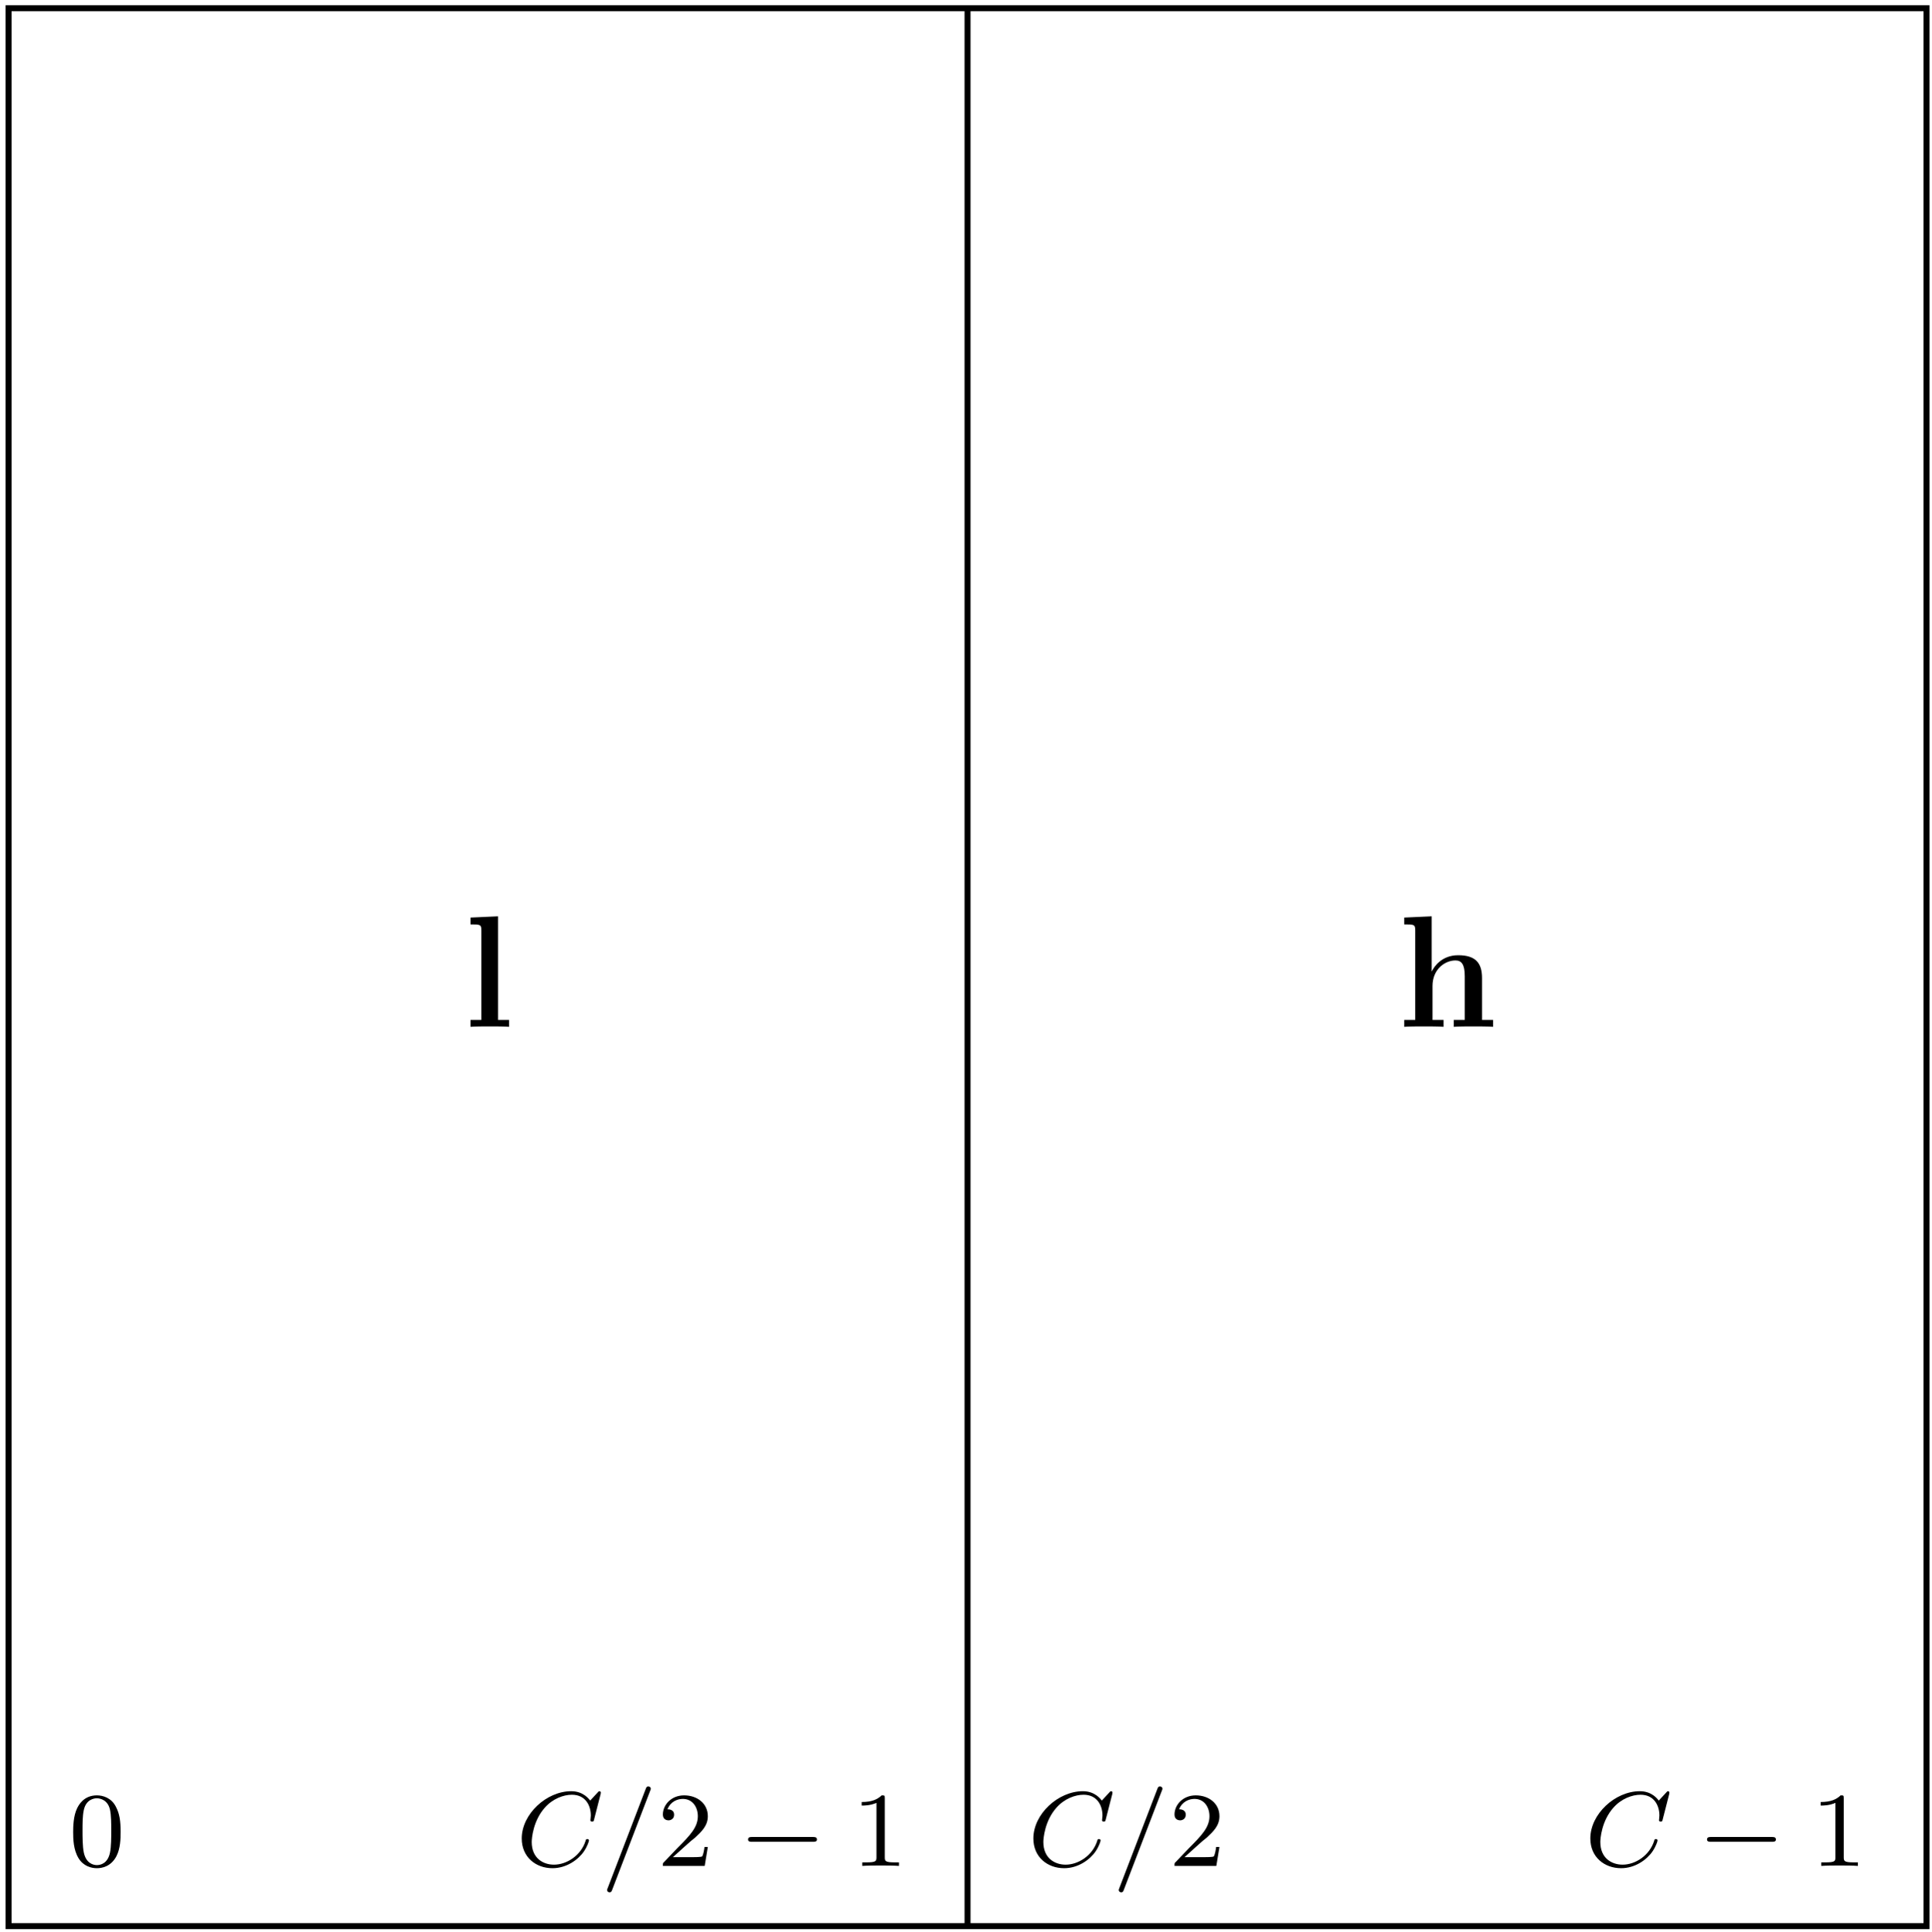
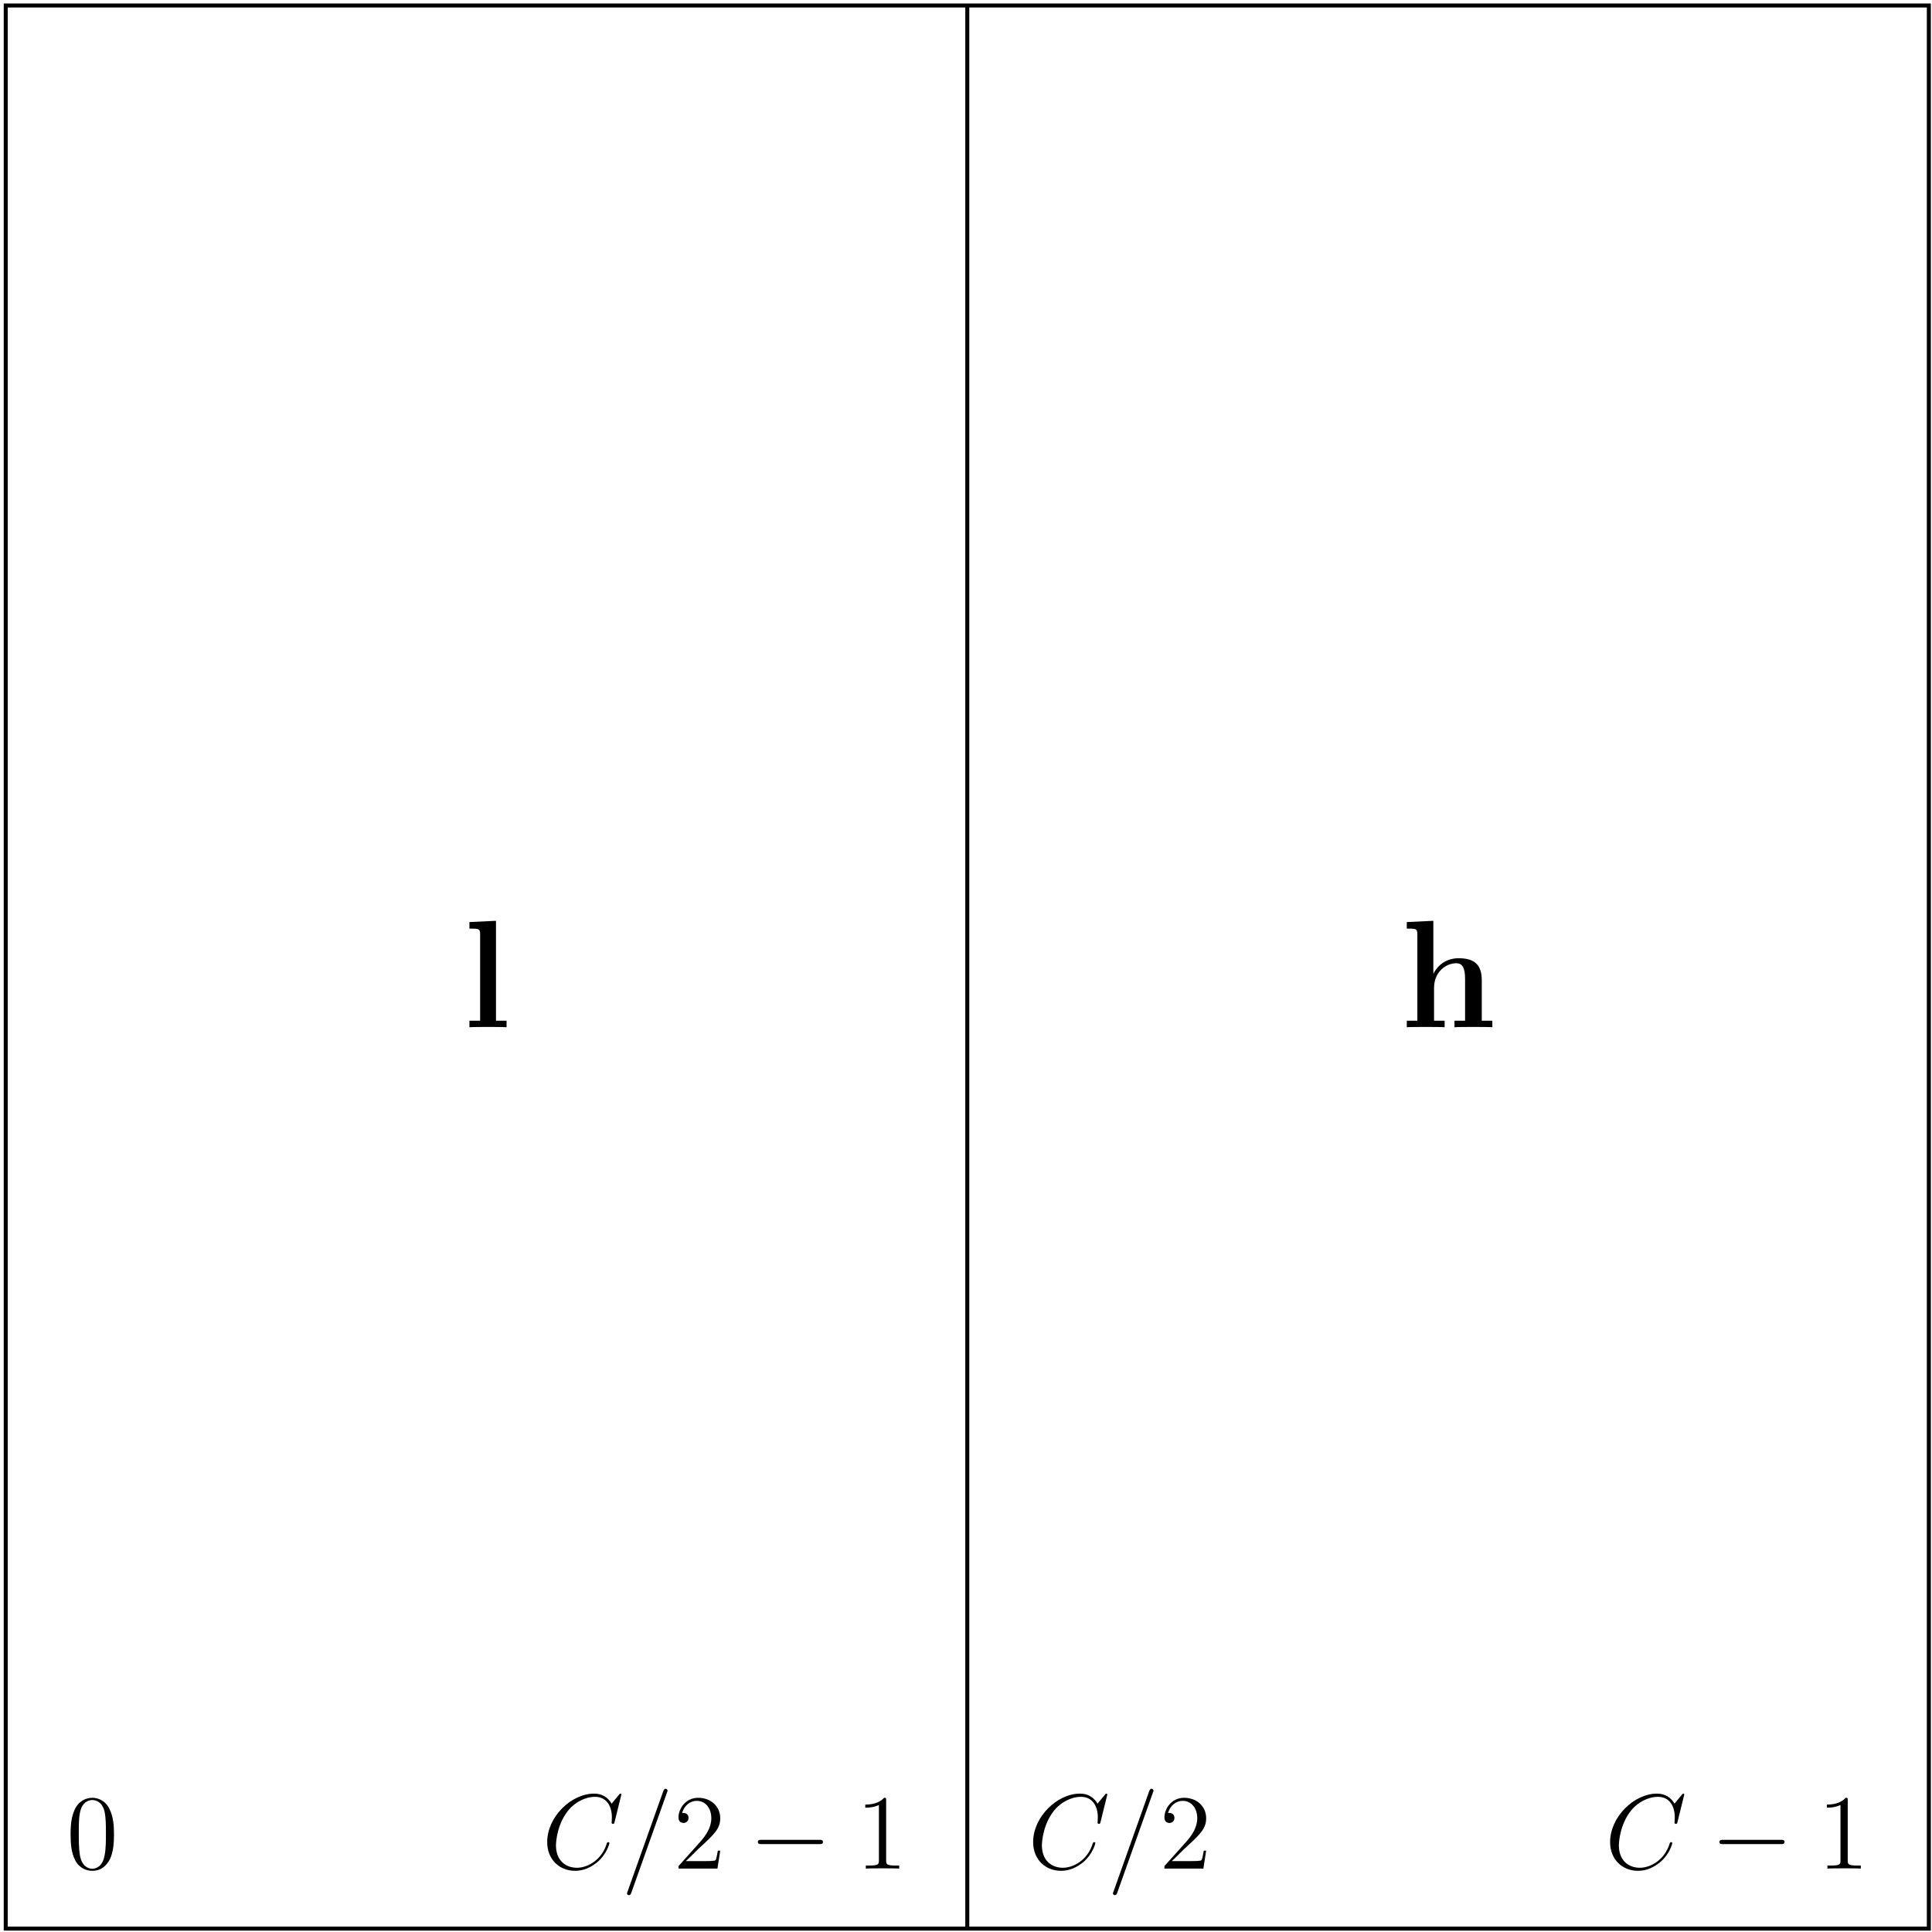
- <svg xmlns="http://www.w3.org/2000/svg" xmlns:xlink="http://www.w3.org/1999/xlink" width="145" height="145" viewBox="0 0 145 145">
+ <svg xmlns="http://www.w3.org/2000/svg" xmlns:xlink="http://www.w3.org/1999/xlink" width="217" height="217" viewBox="0 0 217 217">
  <defs>
    <g>
      <g id="glyph-0-0">
</g>
      <g id="glyph-0-1">
-         <path d="M 3.891 -2.547 C 3.891 -3.391 3.812 -3.906 3.547 -4.422 C 3.203 -5.125 2.547 -5.297 2.109 -5.297 C 1.109 -5.297 0.734 -4.547 0.625 -4.328 C 0.344 -3.75 0.328 -2.953 0.328 -2.547 C 0.328 -2.016 0.344 -1.219 0.734 -0.578 C 1.094 0.016 1.688 0.172 2.109 0.172 C 2.5 0.172 3.172 0.047 3.578 -0.734 C 3.875 -1.312 3.891 -2.031 3.891 -2.547 Z M 2.109 -0.062 C 1.844 -0.062 1.297 -0.188 1.125 -1.016 C 1.031 -1.469 1.031 -2.219 1.031 -2.641 C 1.031 -3.188 1.031 -3.75 1.125 -4.188 C 1.297 -5 1.906 -5.078 2.109 -5.078 C 2.375 -5.078 2.938 -4.938 3.094 -4.219 C 3.188 -3.781 3.188 -3.172 3.188 -2.641 C 3.188 -2.172 3.188 -1.453 3.094 -1 C 2.922 -0.172 2.375 -0.062 2.109 -0.062 Z M 2.109 -0.062 " />
+         <path d="M 5.359 -3.828 C 5.359 -4.812 5.297 -5.781 4.859 -6.688 C 4.375 -7.688 3.516 -7.953 2.922 -7.953 C 2.234 -7.953 1.391 -7.609 0.938 -6.609 C 0.609 -5.859 0.484 -5.109 0.484 -3.828 C 0.484 -2.672 0.578 -1.797 1 -0.938 C 1.469 -0.031 2.297 0.25 2.922 0.25 C 3.953 0.25 4.547 -0.375 4.906 -1.062 C 5.328 -1.953 5.359 -3.125 5.359 -3.828 Z M 2.922 0.016 C 2.531 0.016 1.75 -0.203 1.531 -1.5 C 1.406 -2.219 1.406 -3.125 1.406 -3.969 C 1.406 -4.953 1.406 -5.828 1.594 -6.531 C 1.797 -7.344 2.406 -7.703 2.922 -7.703 C 3.375 -7.703 4.062 -7.438 4.297 -6.406 C 4.453 -5.719 4.453 -4.781 4.453 -3.969 C 4.453 -3.172 4.453 -2.266 4.312 -1.531 C 4.094 -0.219 3.328 0.016 2.922 0.016 Z M 2.922 0.016 " />
      </g>
      <g id="glyph-0-2">
-         <path d="M 2.25 -1.625 C 2.375 -1.75 2.703 -2.016 2.844 -2.125 C 3.328 -2.578 3.797 -3.016 3.797 -3.734 C 3.797 -4.688 3 -5.297 2.016 -5.297 C 1.047 -5.297 0.422 -4.578 0.422 -3.859 C 0.422 -3.469 0.734 -3.422 0.844 -3.422 C 1.016 -3.422 1.266 -3.531 1.266 -3.844 C 1.266 -4.25 0.859 -4.25 0.766 -4.25 C 1 -4.844 1.531 -5.031 1.922 -5.031 C 2.656 -5.031 3.047 -4.406 3.047 -3.734 C 3.047 -2.906 2.469 -2.297 1.516 -1.344 L 0.516 -0.297 C 0.422 -0.219 0.422 -0.203 0.422 0 L 3.562 0 L 3.797 -1.422 L 3.547 -1.422 C 3.531 -1.266 3.469 -0.875 3.375 -0.719 C 3.328 -0.656 2.719 -0.656 2.594 -0.656 L 1.172 -0.656 Z M 2.25 -1.625 " />
+         <path d="M 5.266 -2.016 L 5 -2.016 C 4.953 -1.812 4.859 -1.141 4.75 -0.953 C 4.656 -0.844 3.984 -0.844 3.625 -0.844 L 1.406 -0.844 C 1.734 -1.125 2.469 -1.891 2.766 -2.172 C 4.594 -3.844 5.266 -4.469 5.266 -5.656 C 5.266 -7.031 4.172 -7.953 2.781 -7.953 C 1.406 -7.953 0.578 -6.766 0.578 -5.734 C 0.578 -5.125 1.109 -5.125 1.141 -5.125 C 1.406 -5.125 1.703 -5.312 1.703 -5.688 C 1.703 -6.031 1.484 -6.25 1.141 -6.25 C 1.047 -6.25 1.016 -6.25 0.984 -6.234 C 1.203 -7.047 1.859 -7.609 2.625 -7.609 C 3.641 -7.609 4.266 -6.75 4.266 -5.656 C 4.266 -4.641 3.688 -3.75 3 -2.984 L 0.578 -0.281 L 0.578 0 L 4.953 0 Z M 5.266 -2.016 " />
      </g>
      <g id="glyph-0-3">
-         <path d="M 2.5 -5.078 C 2.5 -5.297 2.484 -5.297 2.266 -5.297 C 1.938 -4.984 1.516 -4.797 0.766 -4.797 L 0.766 -4.531 C 0.984 -4.531 1.406 -4.531 1.875 -4.734 L 1.875 -0.656 C 1.875 -0.359 1.844 -0.266 1.094 -0.266 L 0.812 -0.266 L 0.812 0 C 1.141 -0.031 1.828 -0.031 2.188 -0.031 C 2.547 -0.031 3.234 -0.031 3.562 0 L 3.562 -0.266 L 3.281 -0.266 C 2.531 -0.266 2.5 -0.359 2.5 -0.656 Z M 2.5 -5.078 " />
+         <path d="M 3.438 -7.656 C 3.438 -7.938 3.438 -7.953 3.203 -7.953 C 2.922 -7.625 2.312 -7.188 1.094 -7.188 L 1.094 -6.844 C 1.359 -6.844 1.953 -6.844 2.625 -7.141 L 2.625 -0.922 C 2.625 -0.484 2.578 -0.344 1.531 -0.344 L 1.156 -0.344 L 1.156 0 C 1.484 -0.031 2.641 -0.031 3.031 -0.031 C 3.438 -0.031 4.578 -0.031 4.906 0 L 4.906 -0.344 L 4.531 -0.344 C 3.484 -0.344 3.438 -0.484 3.438 -0.922 Z M 3.438 -7.656 " />
      </g>
      <g id="glyph-1-0">
</g>
      <g id="glyph-1-1">
-         <path d="M 6.344 -5.391 C 6.344 -5.422 6.359 -5.469 6.359 -5.516 C 6.359 -5.562 6.312 -5.609 6.266 -5.609 C 6.203 -5.609 6.188 -5.594 6.125 -5.516 L 5.562 -4.906 C 5.484 -5 5.062 -5.609 4.141 -5.609 C 2.281 -5.609 0.422 -3.891 0.422 -2.062 C 0.422 -0.672 1.469 0.172 2.734 0.172 C 3.781 0.172 4.672 -0.469 5.094 -1.094 C 5.359 -1.484 5.469 -1.859 5.469 -1.906 C 5.469 -1.984 5.422 -2.016 5.344 -2.016 C 5.25 -2.016 5.234 -1.969 5.219 -1.891 C 4.875 -0.781 3.797 -0.094 2.844 -0.094 C 2.031 -0.094 1.172 -0.578 1.172 -1.797 C 1.172 -2.047 1.266 -3.375 2.156 -4.375 C 2.75 -5.047 3.562 -5.344 4.188 -5.344 C 5.203 -5.344 5.609 -4.547 5.609 -3.781 C 5.609 -3.672 5.578 -3.516 5.578 -3.422 C 5.578 -3.328 5.688 -3.328 5.719 -3.328 C 5.812 -3.328 5.828 -3.359 5.859 -3.5 Z M 6.344 -5.391 " />
+         <path d="M 8.922 -8.312 C 8.922 -8.422 8.844 -8.422 8.828 -8.422 C 8.797 -8.422 8.75 -8.422 8.656 -8.297 L 7.828 -7.297 C 7.406 -8.016 6.75 -8.422 5.859 -8.422 C 3.281 -8.422 0.594 -5.797 0.594 -2.984 C 0.594 -0.984 2 0.25 3.734 0.25 C 4.703 0.25 5.531 -0.156 6.234 -0.734 C 7.266 -1.609 7.578 -2.766 7.578 -2.875 C 7.578 -2.969 7.484 -2.969 7.453 -2.969 C 7.344 -2.969 7.328 -2.906 7.297 -2.859 C 6.75 -0.984 5.141 -0.094 3.938 -0.094 C 2.672 -0.094 1.578 -0.906 1.578 -2.609 C 1.578 -2.984 1.703 -5.062 3.047 -6.641 C 3.703 -7.406 4.828 -8.062 5.969 -8.062 C 7.281 -8.062 7.859 -6.984 7.859 -5.766 C 7.859 -5.453 7.828 -5.188 7.828 -5.141 C 7.828 -5.031 7.953 -5.031 7.984 -5.031 C 8.109 -5.031 8.125 -5.047 8.172 -5.266 Z M 8.922 -8.312 " />
      </g>
      <g id="glyph-1-2">
-         <path d="M 3.703 -5.641 C 3.75 -5.75 3.75 -5.766 3.75 -5.797 C 3.75 -5.891 3.672 -5.969 3.562 -5.969 C 3.438 -5.969 3.406 -5.875 3.375 -5.797 L 0.516 1.656 C 0.469 1.766 0.469 1.781 0.469 1.812 C 0.469 1.906 0.547 1.984 0.656 1.984 C 0.781 1.984 0.812 1.891 0.844 1.812 Z M 3.703 -5.641 " />
+         <path d="M 5.125 -8.516 C 5.125 -8.531 5.203 -8.719 5.203 -8.734 C 5.203 -8.875 5.078 -8.969 4.984 -8.969 C 4.922 -8.969 4.812 -8.969 4.719 -8.703 L 0.719 2.547 C 0.719 2.562 0.641 2.734 0.641 2.766 C 0.641 2.906 0.766 2.984 0.859 2.984 C 0.938 2.984 1.047 2.969 1.125 2.719 Z M 5.125 -8.516 " />
      </g>
      <g id="glyph-2-0">
</g>
      <g id="glyph-2-1">
-         <path d="M 5.562 -1.812 C 5.703 -1.812 5.875 -1.812 5.875 -1.984 C 5.875 -2.172 5.703 -2.172 5.562 -2.172 L 1 -2.172 C 0.875 -2.172 0.703 -2.172 0.703 -1.984 C 0.703 -1.812 0.875 -1.812 1 -1.812 Z M 5.562 -1.812 " />
+         <path d="M 7.875 -2.75 C 8.078 -2.75 8.297 -2.75 8.297 -2.984 C 8.297 -3.234 8.078 -3.234 7.875 -3.234 L 1.406 -3.234 C 1.203 -3.234 0.984 -3.234 0.984 -2.984 C 0.984 -2.75 1.203 -2.75 1.406 -2.75 Z M 7.875 -2.75 " />
      </g>
      <g id="glyph-3-0">
</g>
      <g id="glyph-3-1">
-         <path d="M 2.594 -8.297 L 0.531 -8.203 L 0.531 -7.688 C 1.266 -7.688 1.344 -7.688 1.344 -7.219 L 1.344 -0.516 L 0.531 -0.516 L 0.531 0 C 0.797 -0.031 1.656 -0.031 1.969 -0.031 C 2.297 -0.031 3.141 -0.031 3.422 0 L 3.422 -0.516 L 2.594 -0.516 Z M 2.594 -8.297 " />
+         <path d="M 3.734 -11.953 L 0.75 -11.812 L 0.75 -11.078 C 1.828 -11.078 1.953 -11.078 1.953 -10.406 L 1.953 -0.734 L 0.75 -0.734 L 0.75 0 C 1.156 -0.031 2.375 -0.031 2.844 -0.031 C 3.312 -0.031 4.531 -0.031 4.922 0 L 4.922 -0.734 L 3.734 -0.734 Z M 3.734 -11.953 " />
      </g>
      <g id="glyph-3-2">
-         <path d="M 6.344 -3.656 C 6.344 -4.797 5.859 -5.375 4.547 -5.375 C 3.328 -5.375 2.75 -4.531 2.578 -4.172 L 2.562 -4.172 L 2.562 -8.297 L 0.5 -8.203 L 0.5 -7.688 C 1.25 -7.688 1.328 -7.688 1.328 -7.219 L 1.328 -0.516 L 0.5 -0.516 L 0.5 0 C 0.781 -0.031 1.641 -0.031 1.969 -0.031 C 2.312 -0.031 3.172 -0.031 3.453 0 L 3.453 -0.516 L 2.625 -0.516 L 2.625 -3.062 C 2.625 -4.344 3.578 -4.984 4.344 -4.984 C 4.797 -4.984 5.047 -4.703 5.047 -3.797 L 5.047 -0.516 L 4.219 -0.516 L 4.219 0 C 4.5 -0.031 5.359 -0.031 5.688 -0.031 C 6.031 -0.031 6.891 -0.031 7.172 0 L 7.172 -0.516 L 6.344 -0.516 Z M 6.344 -3.656 " />
+         <path d="M 9.141 -5.266 C 9.141 -6.906 8.438 -7.75 6.547 -7.75 C 4.797 -7.75 3.953 -6.531 3.719 -6.016 L 3.703 -6.016 L 3.703 -11.953 L 0.719 -11.812 L 0.719 -11.078 C 1.797 -11.078 1.906 -11.078 1.906 -10.406 L 1.906 -0.734 L 0.719 -0.734 L 0.719 0 C 1.125 -0.031 2.359 -0.031 2.844 -0.031 C 3.328 -0.031 4.578 -0.031 4.969 0 L 4.969 -0.734 L 3.781 -0.734 L 3.781 -4.406 C 3.781 -6.266 5.172 -7.188 6.266 -7.188 C 6.906 -7.188 7.266 -6.766 7.266 -5.453 L 7.266 -0.734 L 6.078 -0.734 L 6.078 0 C 6.469 -0.031 7.719 -0.031 8.203 -0.031 C 8.672 -0.031 9.938 -0.031 10.328 0 L 10.328 -0.734 L 9.141 -0.734 Z M 9.141 -5.266 " />
      </g>
    </g>
  </defs>
-   <path fill="none" stroke-width="4.5" stroke-linecap="butt" stroke-linejoin="miter" stroke="rgb(0%, 0%, 0%)" stroke-opacity="1" stroke-miterlimit="10" d="M 7.005 6.998 L 1447.005 6.998 L 1447.005 1446.998 L 7.005 1446.998 Z M 7.005 6.998 " transform="matrix(0.1, 0, 0, -0.1, -0.056, 145.317)" />
-   <path fill="none" stroke-width="4.5" stroke-linecap="butt" stroke-linejoin="miter" stroke="rgb(0%, 0%, 0%)" stroke-opacity="1" stroke-miterlimit="10" d="M 727.005 1446.998 L 727.005 6.998 " transform="matrix(0.1, 0, 0, -0.1, -0.056, 145.317)" />
+   <path fill="none" stroke-width="4.5" stroke-linecap="butt" stroke-linejoin="miter" stroke="rgb(0%, 0%, 0%)" stroke-opacity="1" stroke-miterlimit="10" d="M 7.005 7.018 L 2167.005 7.018 L 2167.005 2167.018 L 7.005 2167.018 Z M 7.005 7.018 " transform="matrix(0.1, 0, 0, -0.1, -0.056, 217.319)" />
+   <path fill="none" stroke-width="4.5" stroke-linecap="butt" stroke-linejoin="miter" stroke="rgb(0%, 0%, 0%)" stroke-opacity="1" stroke-miterlimit="10" d="M 1087.005 2167.018 L 1087.005 7.018 " transform="matrix(0.1, 0, 0, -0.1, -0.056, 217.319)" />
  <g fill="rgb(0%, 0%, 0%)" fill-opacity="1">
-     <use xlink:href="#glyph-0-1" x="5.164" y="140.097" />
+     <use xlink:href="#glyph-0-1" x="7.444" y="209.879" />
  </g>
  <g fill="rgb(0%, 0%, 0%)" fill-opacity="1">
-     <use xlink:href="#glyph-1-1" x="38.749" y="140.097" />
+     <use xlink:href="#glyph-1-1" x="60.867" y="209.879" />
  </g>
  <g fill="rgb(0%, 0%, 0%)" fill-opacity="1">
-     <use xlink:href="#glyph-1-2" x="45.112" y="140.097" />
+     <use xlink:href="#glyph-1-2" x="69.78" y="209.879" />
  </g>
  <g fill="rgb(0%, 0%, 0%)" fill-opacity="1">
-     <use xlink:href="#glyph-0-2" x="49.347" y="140.097" />
+     <use xlink:href="#glyph-0-2" x="75.629" y="209.879" />
  </g>
  <g fill="rgb(0%, 0%, 0%)" fill-opacity="1">
-     <use xlink:href="#glyph-2-1" x="55.463" y="140.097" />
+     <use xlink:href="#glyph-2-1" x="84.138" y="209.879" />
  </g>
  <g fill="rgb(0%, 0%, 0%)" fill-opacity="1">
-     <use xlink:href="#glyph-0-3" x="63.931" y="140.097" />
+     <use xlink:href="#glyph-0-3" x="96.093" y="209.879" />
  </g>
  <g fill="rgb(0%, 0%, 0%)" fill-opacity="1">
-     <use xlink:href="#glyph-1-1" x="77.166" y="140.097" />
+     <use xlink:href="#glyph-1-1" x="115.447" y="209.879" />
  </g>
  <g fill="rgb(0%, 0%, 0%)" fill-opacity="1">
-     <use xlink:href="#glyph-1-2" x="83.529" y="140.097" />
+     <use xlink:href="#glyph-1-2" x="124.36" y="209.879" />
  </g>
  <g fill="rgb(0%, 0%, 0%)" fill-opacity="1">
-     <use xlink:href="#glyph-0-2" x="87.763" y="140.097" />
+     <use xlink:href="#glyph-0-2" x="130.208" y="209.879" />
  </g>
  <g fill="rgb(0%, 0%, 0%)" fill-opacity="1">
-     <use xlink:href="#glyph-1-1" x="118.984" y="140.097" />
+     <use xlink:href="#glyph-1-1" x="180.251" y="209.879" />
  </g>
  <g fill="rgb(0%, 0%, 0%)" fill-opacity="1">
-     <use xlink:href="#glyph-2-1" x="127.465" y="140.097" />
+     <use xlink:href="#glyph-2-1" x="192.141" y="209.879" />
  </g>
  <g fill="rgb(0%, 0%, 0%)" fill-opacity="1">
-     <use xlink:href="#glyph-0-3" x="135.933" y="140.097" />
+     <use xlink:href="#glyph-0-3" x="204.096" y="209.879" />
  </g>
  <g fill="rgb(0%, 0%, 0%)" fill-opacity="1">
-     <use xlink:href="#glyph-3-1" x="34.797" y="77.096" />
+     <use xlink:href="#glyph-3-1" x="51.975" y="115.377" />
  </g>
  <g fill="rgb(0%, 0%, 0%)" fill-opacity="1">
-     <use xlink:href="#glyph-3-2" x="104.932" y="77.096" />
+     <use xlink:href="#glyph-3-2" x="157.29" y="115.377" />
  </g>
</svg>
